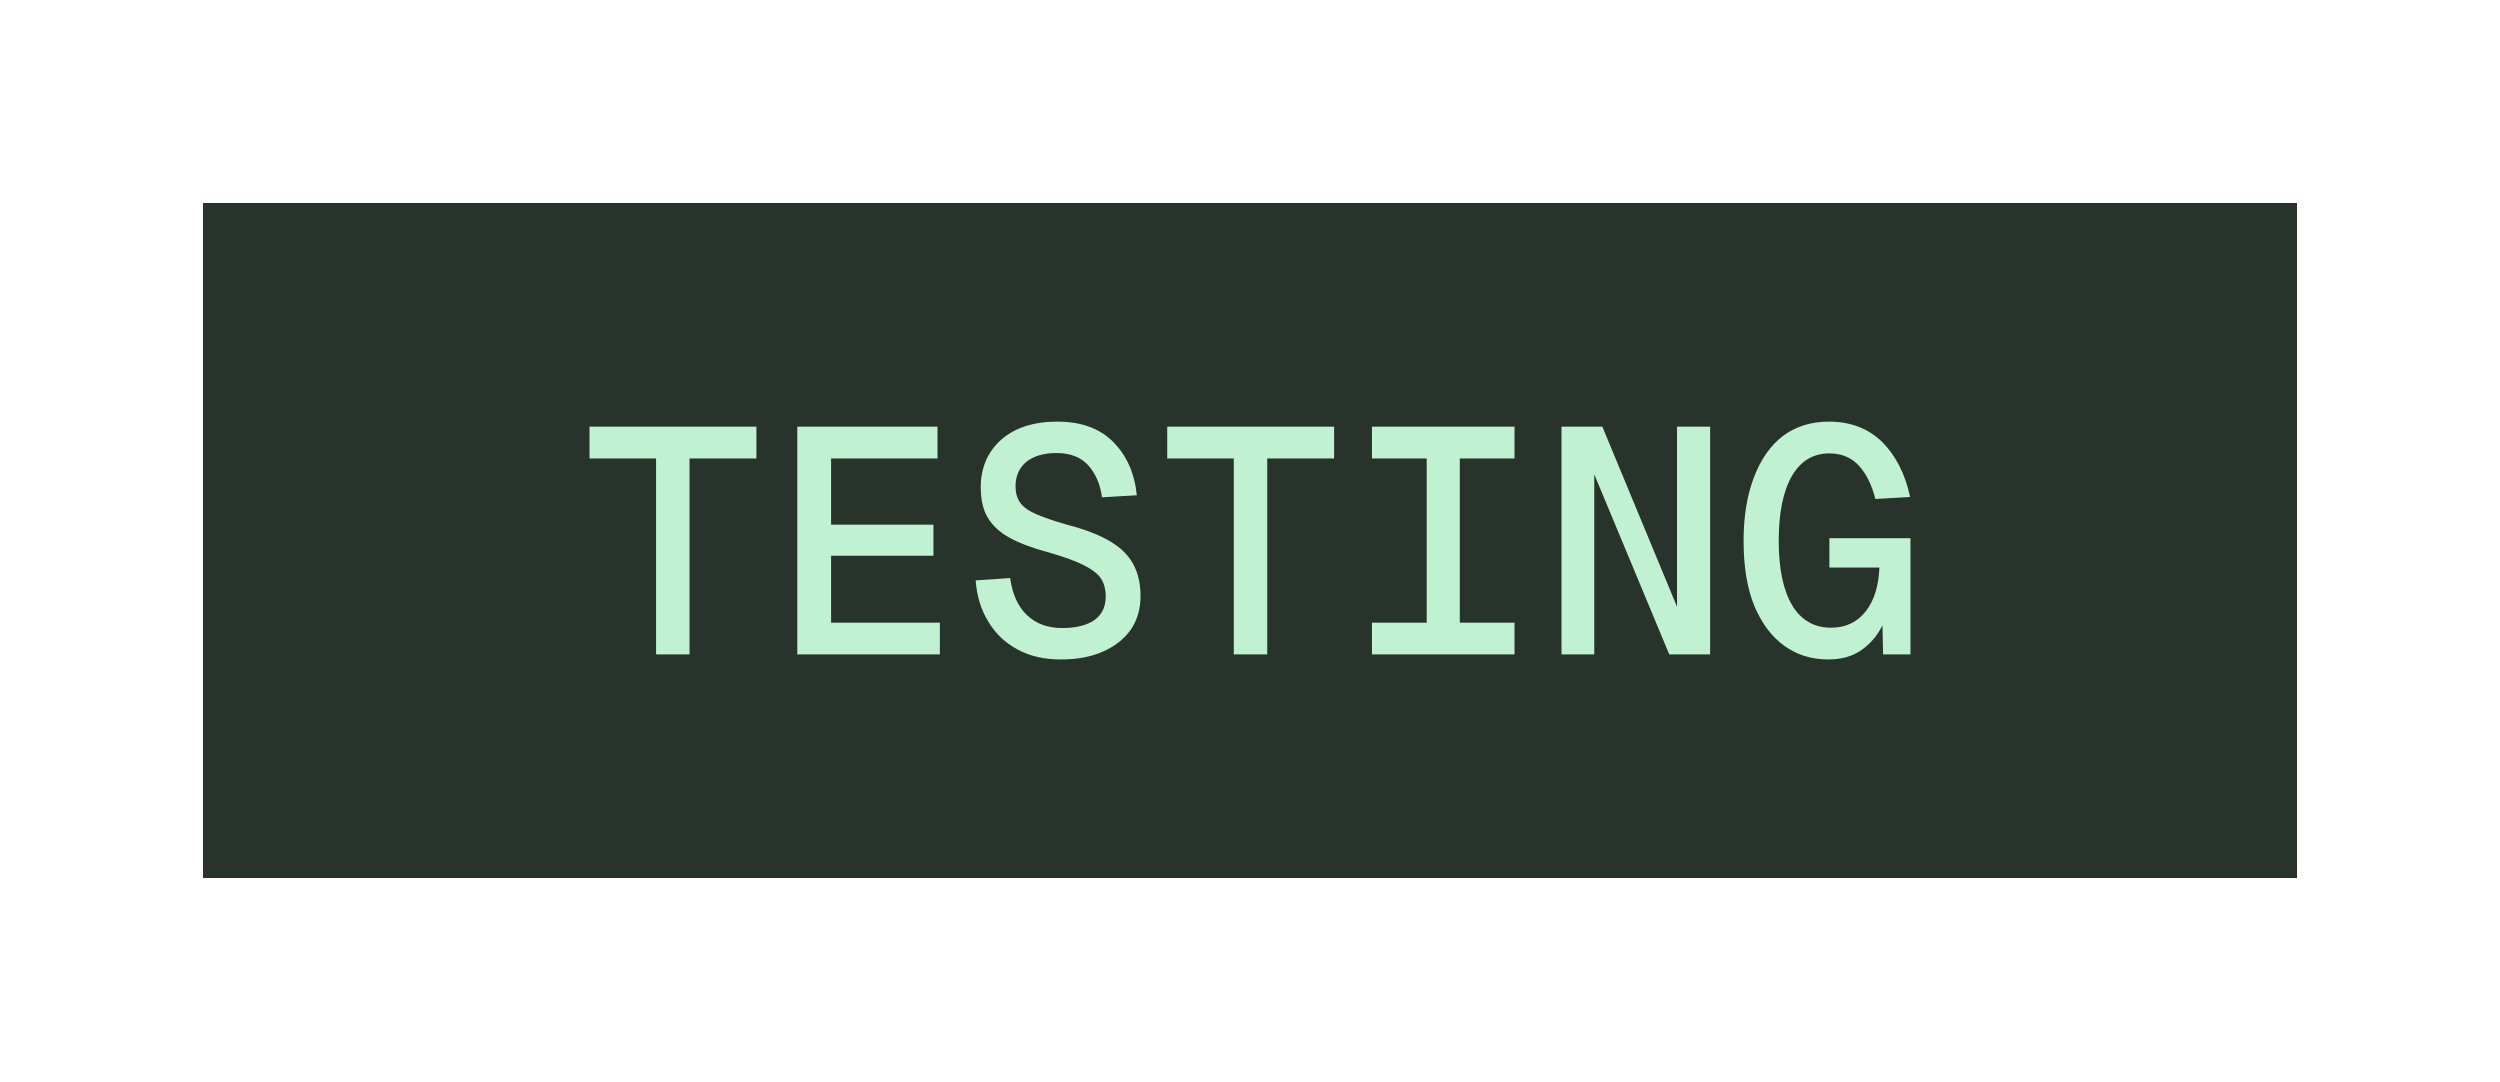
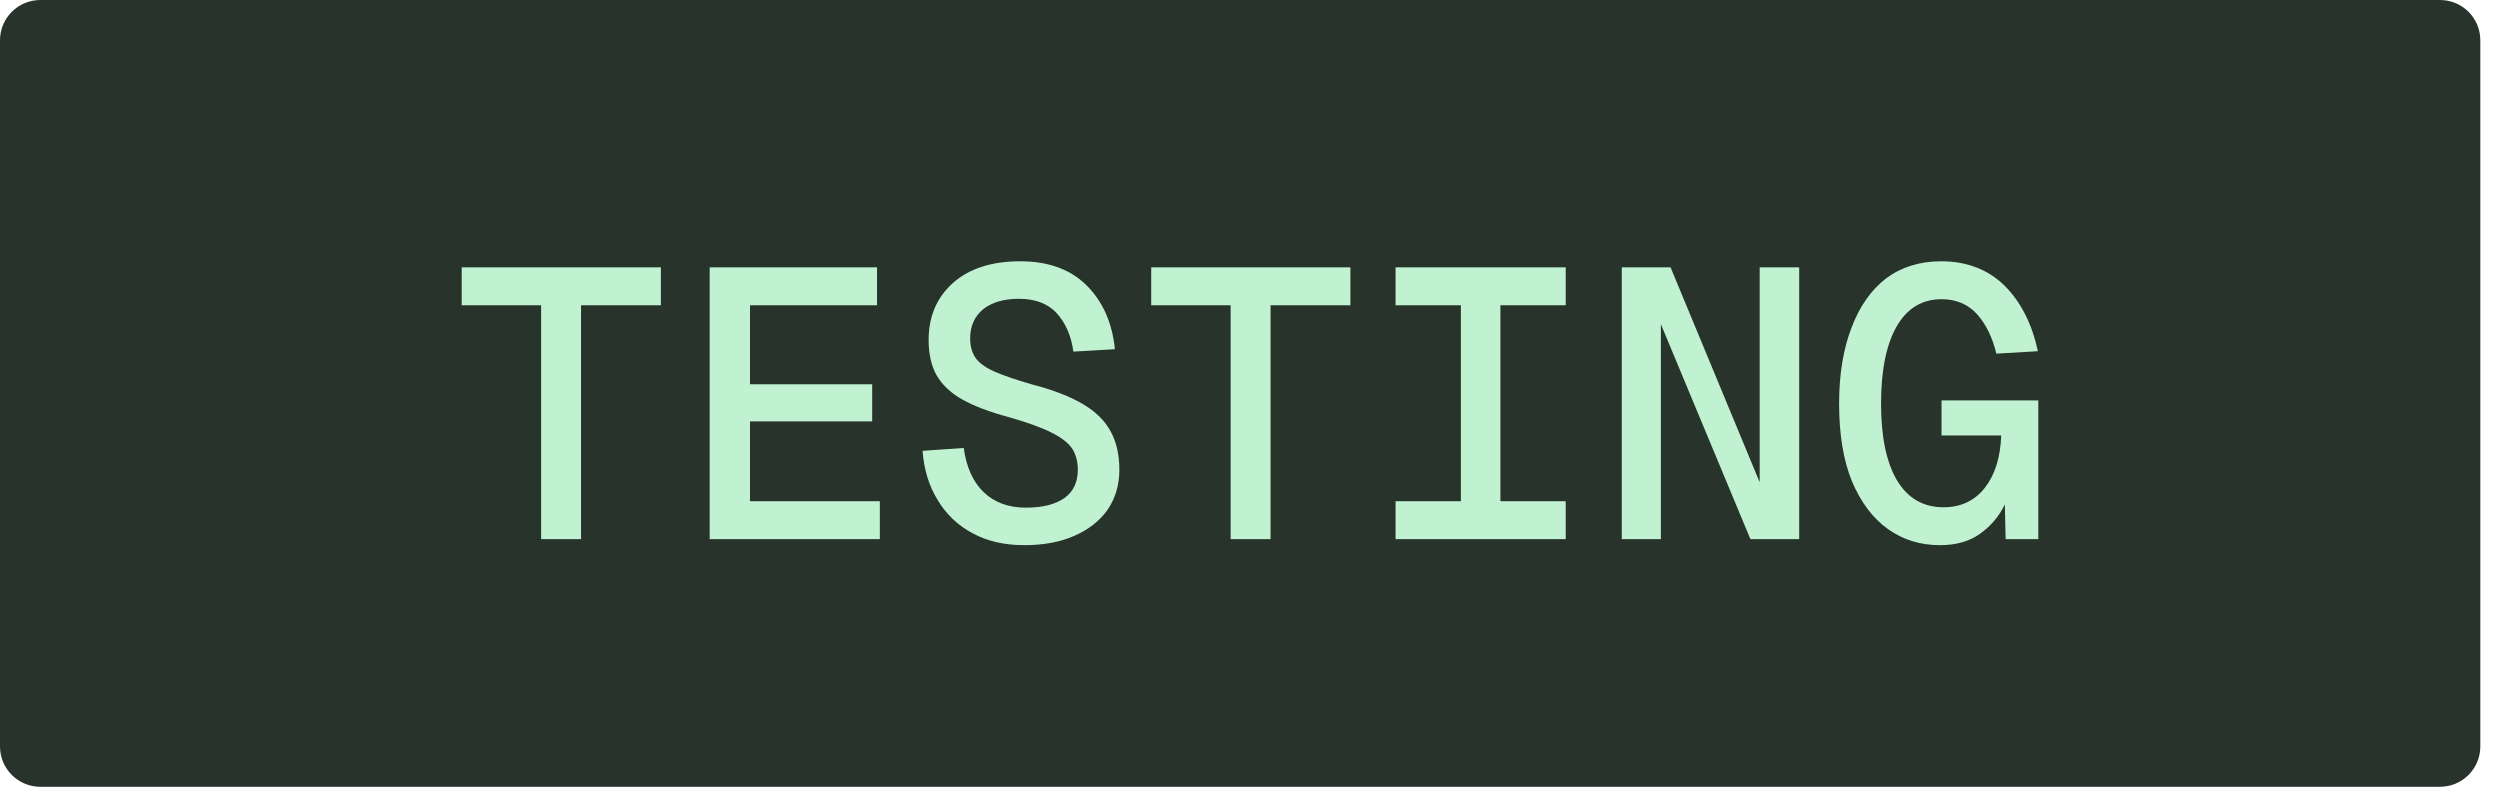
- <svg xmlns="http://www.w3.org/2000/svg" viewBox="0 0 74 32" width="74" height="32" role="img" aria-label="TESTING">
-   <rect x="6" y="6" width="62" height="20" rx="0" fill="#28332C" shape-rendering="crispEdges" />
-   <g transform="translate(6 6)">
-     <path d="M14.41 13.37L13.42 13.37L13.42 7.57L11.45 7.57L11.45 6.63L16.39 6.63L16.39 7.57L14.41 7.57L14.41 13.37M21.82 13.37L17.60 13.37L17.60 6.63L21.75 6.63L21.75 7.57L18.60 7.57L18.60 9.53L21.63 9.53L21.63 10.45L18.60 10.45L18.60 12.43L21.82 12.43L21.82 13.37M25.40 13.52Q24.67 13.52 24.13 13.23Q23.58 12.94 23.26 12.41Q22.93 11.88 22.88 11.18L23.90 11.11Q24 11.83 24.40 12.21Q24.80 12.59 25.44 12.59Q26.06 12.59 26.40 12.35Q26.73 12.11 26.73 11.65Q26.73 11.36 26.60 11.14Q26.46 10.92 26.08 10.73Q25.71 10.54 25 10.34Q24.30 10.15 23.87 9.91Q23.44 9.67 23.23 9.31Q23.03 8.96 23.03 8.43Q23.03 7.56 23.63 7.02Q24.24 6.48 25.30 6.48Q26.35 6.48 26.95 7.08Q27.55 7.68 27.65 8.66L26.62 8.72Q26.54 8.14 26.21 7.77Q25.88 7.41 25.27 7.41Q24.71 7.41 24.38 7.67Q24.06 7.94 24.06 8.39Q24.06 8.68 24.19 8.87Q24.32 9.06 24.65 9.21Q24.99 9.36 25.58 9.53Q26.39 9.74 26.87 10.03Q27.34 10.31 27.55 10.71Q27.76 11.10 27.76 11.65Q27.76 12.21 27.47 12.64Q27.17 13.06 26.64 13.29Q26.12 13.52 25.40 13.52M31.51 13.37L30.52 13.37L30.52 7.57L28.55 7.57L28.55 6.63L33.49 6.63L33.49 7.57L31.51 7.57L31.51 13.37M38.83 13.37L34.61 13.37L34.61 12.43L36.23 12.43L36.23 7.57L34.61 7.57L34.61 6.63L38.83 6.63L38.83 7.57L37.21 7.57L37.21 12.43L38.83 12.43L38.83 13.37M41.19 13.37L40.22 13.37L40.22 6.63L41.43 6.63L43.64 11.96L43.64 6.63L44.62 6.63L44.62 13.37L43.41 13.37L41.19 8.04L41.19 13.37M48.11 13.52Q47.38 13.52 46.82 13.12Q46.26 12.72 45.93 11.94Q45.61 11.16 45.61 10.01Q45.61 8.92 45.92 8.12Q46.22 7.33 46.78 6.90Q47.35 6.48 48.14 6.48Q49.09 6.48 49.71 7.08Q50.32 7.69 50.54 8.71L49.51 8.77Q49.36 8.16 49.03 7.79Q48.69 7.42 48.15 7.42Q47.43 7.42 47.04 8.09Q46.65 8.77 46.65 10.01Q46.65 11.25 47.05 11.92Q47.45 12.58 48.20 12.58Q48.85 12.58 49.23 12.09Q49.60 11.61 49.63 10.80L48.15 10.80L48.15 9.93L50.55 9.93L50.55 13.37L49.74 13.37L49.72 12.51Q49.50 12.96 49.10 13.24Q48.71 13.52 48.11 13.52" fill="#C0F2D2" />
-   </g>
+ <svg xmlns="http://www.w3.org/2000/svg" viewBox="0 0 62 20" width="62" height="20" fill="none" role="img" aria-label="TESTING">
+   <rect width="61.512" height="19.512" rx="1" fill="#28332C" />
+   <path d="M14.41 13.37L13.42 13.37L13.42 7.57L11.45 7.57L11.45 6.63L16.39 6.63L16.39 7.57L14.41 7.57L14.41 13.37M21.82 13.37L17.60 13.37L17.60 6.63L21.75 6.63L21.75 7.57L18.60 7.57L18.60 9.53L21.63 9.53L21.63 10.45L18.60 10.45L18.60 12.43L21.82 12.43L21.82 13.37M25.40 13.52Q24.67 13.52 24.13 13.23Q23.58 12.94 23.26 12.41Q22.93 11.88 22.88 11.18L23.90 11.11Q24 11.83 24.40 12.21Q24.80 12.59 25.44 12.59Q26.06 12.59 26.40 12.35Q26.73 12.11 26.73 11.65Q26.73 11.36 26.60 11.14Q26.46 10.92 26.08 10.73Q25.71 10.54 25 10.34Q24.30 10.15 23.87 9.91Q23.44 9.67 23.23 9.31Q23.03 8.96 23.03 8.43Q23.03 7.56 23.63 7.02Q24.24 6.48 25.30 6.48Q26.35 6.48 26.95 7.08Q27.55 7.68 27.65 8.66L26.62 8.72Q26.54 8.14 26.21 7.77Q25.88 7.41 25.27 7.41Q24.71 7.41 24.38 7.67Q24.06 7.94 24.06 8.39Q24.06 8.68 24.19 8.87Q24.32 9.06 24.65 9.21Q24.99 9.36 25.58 9.53Q26.39 9.74 26.87 10.03Q27.34 10.31 27.55 10.71Q27.76 11.10 27.76 11.65Q27.76 12.21 27.47 12.64Q27.17 13.06 26.64 13.29Q26.12 13.52 25.40 13.52M31.51 13.37L30.52 13.37L30.52 7.57L28.55 7.57L28.55 6.63L33.49 6.63L33.49 7.57L31.51 7.57L31.51 13.37M38.83 13.37L34.61 13.37L34.61 12.43L36.23 12.43L36.23 7.57L34.61 7.57L34.61 6.63L38.83 6.63L38.83 7.57L37.21 7.57L37.21 12.43L38.83 12.43L38.83 13.37M41.19 13.37L40.22 13.37L40.22 6.63L41.43 6.63L43.64 11.96L43.64 6.63L44.62 6.63L44.62 13.37L43.41 13.37L41.19 8.04L41.19 13.37M48.11 13.52Q47.38 13.52 46.82 13.12Q46.26 12.72 45.93 11.94Q45.61 11.16 45.61 10.01Q45.61 8.92 45.92 8.12Q46.22 7.33 46.78 6.90Q47.35 6.48 48.14 6.48Q49.09 6.48 49.71 7.08Q50.32 7.69 50.54 8.71L49.51 8.77Q49.36 8.16 49.03 7.79Q48.69 7.42 48.15 7.42Q47.43 7.42 47.04 8.09Q46.65 8.77 46.65 10.01Q46.65 11.25 47.05 11.92Q47.45 12.58 48.20 12.58Q48.85 12.58 49.23 12.09Q49.60 11.61 49.63 10.80L48.15 10.80L48.15 9.93L50.55 9.93L50.55 13.37L49.74 13.37L49.72 12.51Q49.50 12.96 49.10 13.24Q48.71 13.52 48.11 13.52" fill="#C0F2D2" />
</svg>
